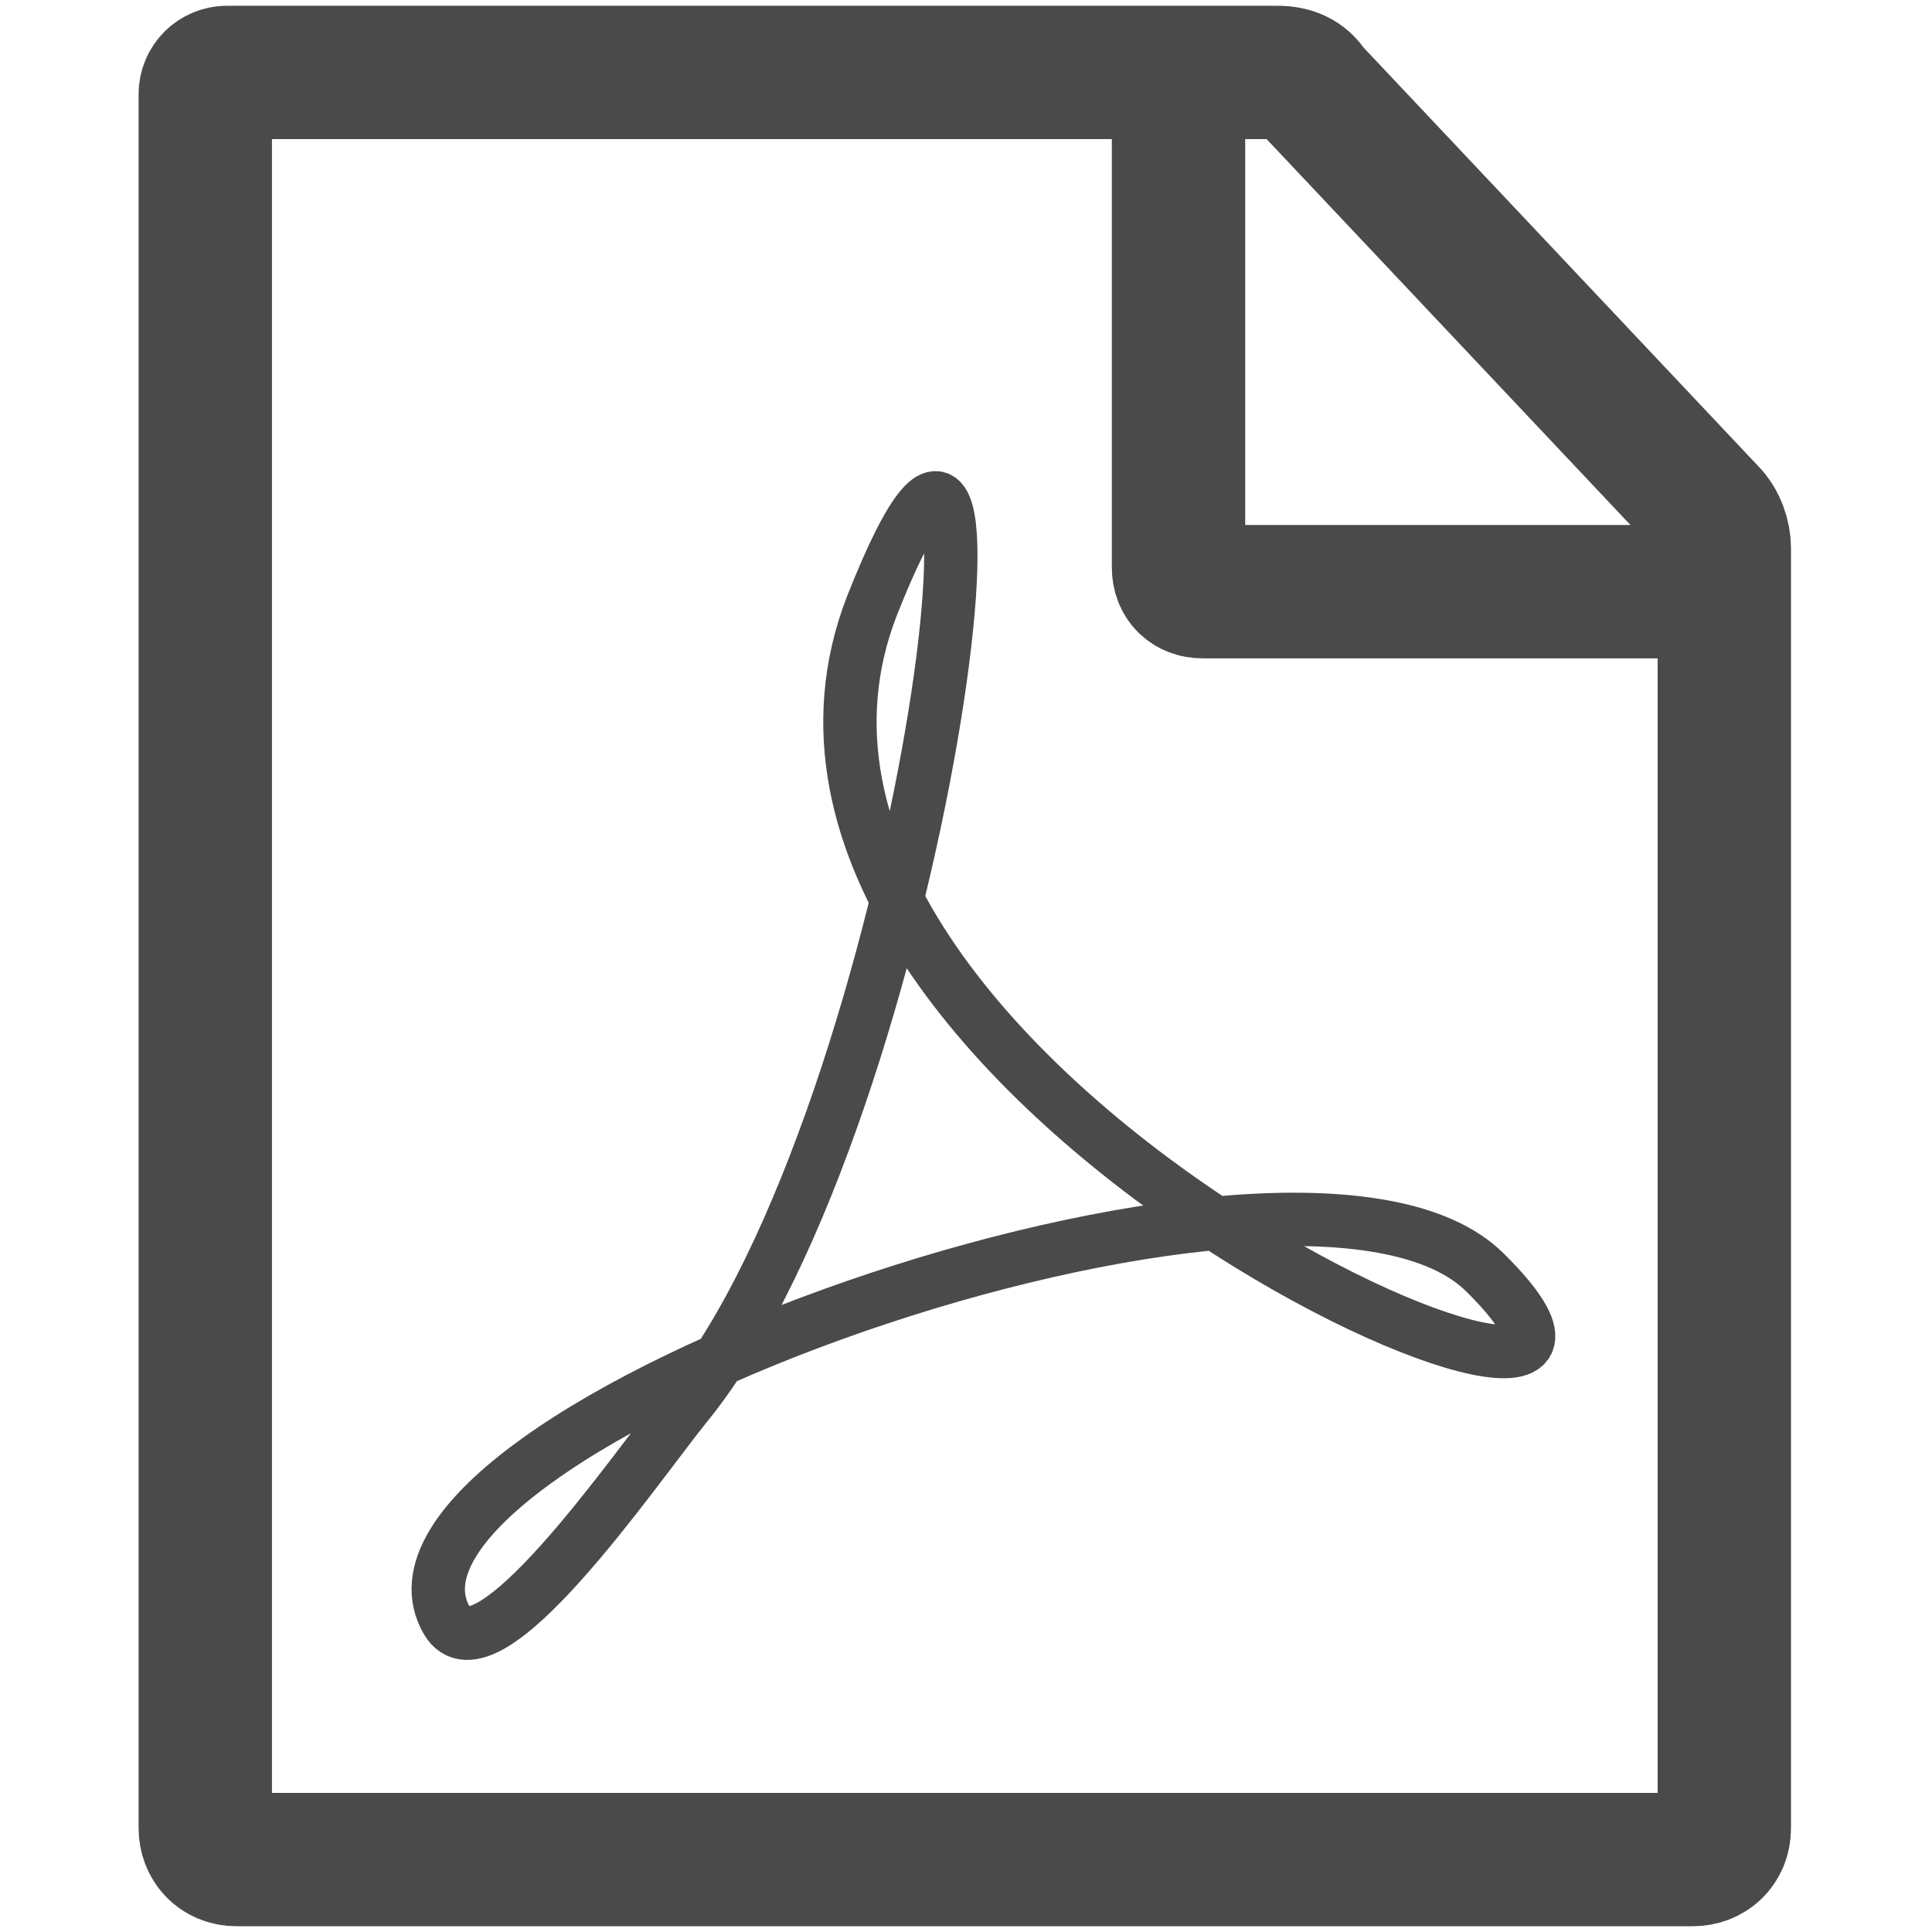
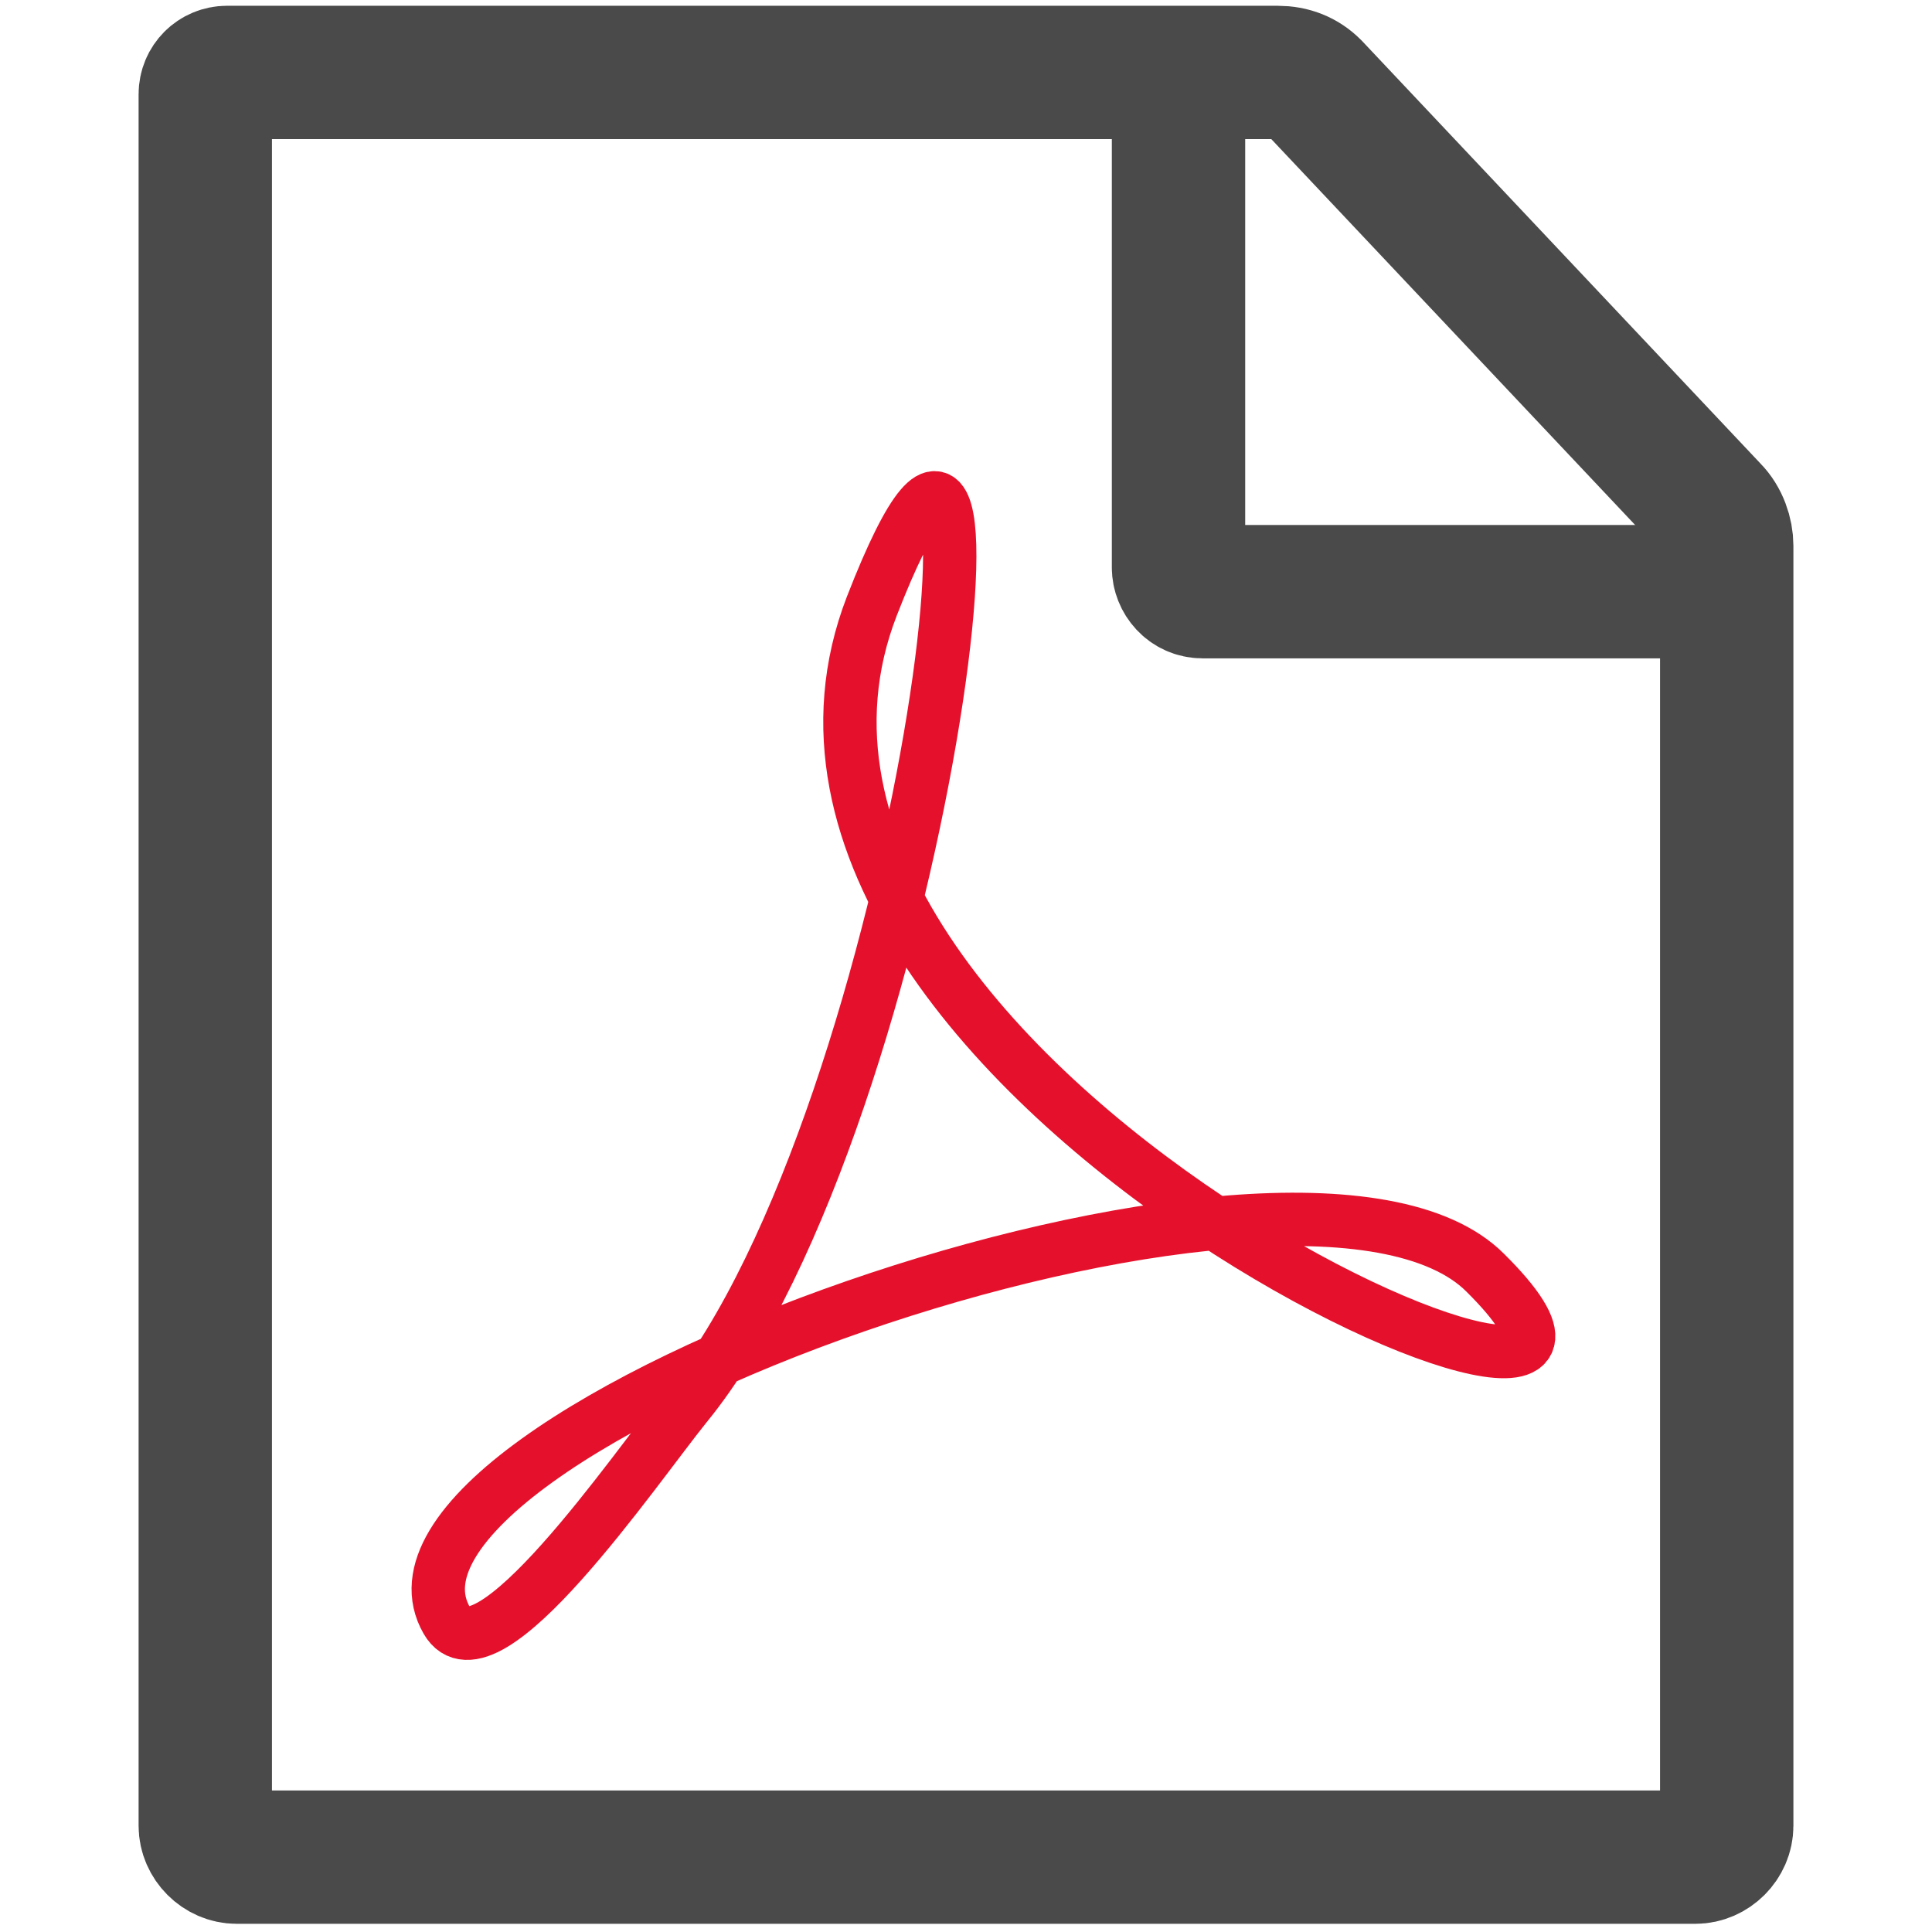
<svg xmlns="http://www.w3.org/2000/svg" version="1.1" id="Layer_1" x="0px" y="0px" viewBox="0 0 80 80" style="enable-background:new 0 0 80 80;" xml:space="preserve">
  <style type="text/css">
	.st0{fill:none;stroke:#4A4A4A;stroke-width:5.522;stroke-miterlimit:10;}
- 	.st1{fill:none;stroke:#4A4A4A;stroke-width:2.209;stroke-miterlimit:10;}
+ 	.st1{fill:none;stroke:#E5112C;stroke-width:2.209;stroke-miterlimit:10;}
</style>
-   <path class="st0" d="M9.4,3h43.5c0.6,0,1.1,0.2,1.4,0.7l16.5,17.5c0.4,0.4,0.6,1,0.6,1.5v53c0,0.8-0.6,1.3-1.3,1.3H9.8  c-0.8,0-1.3-0.6-1.3-1.3V3.9C8.5,3.4,8.9,3,9.4,3L9.4,3z" />
-   <path class="st0" d="M48.8,3v20.5c0,0.6,0.4,1,1,1l0,0h21.6" />
-   <path class="st1" d="M28.4,58.2C38.3,46.1,43,7.6,36.1,25.1C28.4,45,72.6,63.7,61.5,52.7C53.8,45,14,59.3,18.5,67.1  C20.1,69.9,26.3,60.8,28.4,58.2z" />
+   <path class="st0" d="M9.4,3h43.5c0.6,0,1.1,0.2,1.5,0.6l16.5,17.5c0.4,0.4,0.6,1,0.6,1.5v53c0,0.7-0.6,1.3-1.3,1.3H9.8  c-0.7,0-1.3-0.6-1.3-1.3V3.9C8.5,3.4,8.9,3,9.4,3L9.4,3z" />
+   <path class="st0" d="M48.8,3v20.5c0,0.5,0.4,1,1,1l0,0h21.6" />
+   <path class="st1" d="M28.4,58.2c9.9-12.1,14.5-50.6,7.7-33.1C28.4,45,72.6,63.7,61.5,52.7c-7.7-7.7-47.5,6.6-43,14.4  C20.1,69.9,26.3,60.8,28.4,58.2z" />
</svg>
